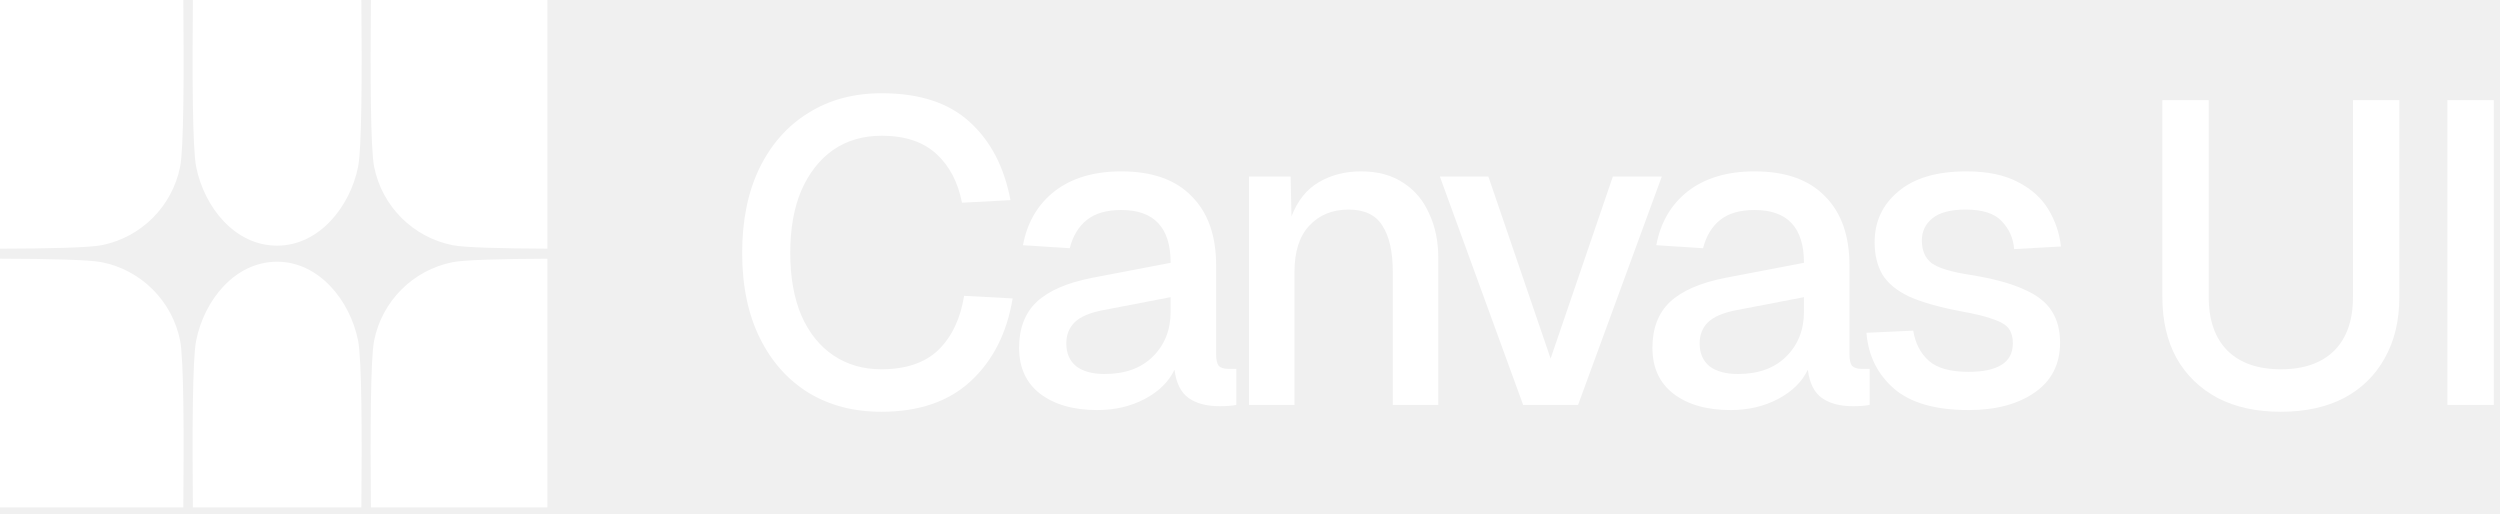
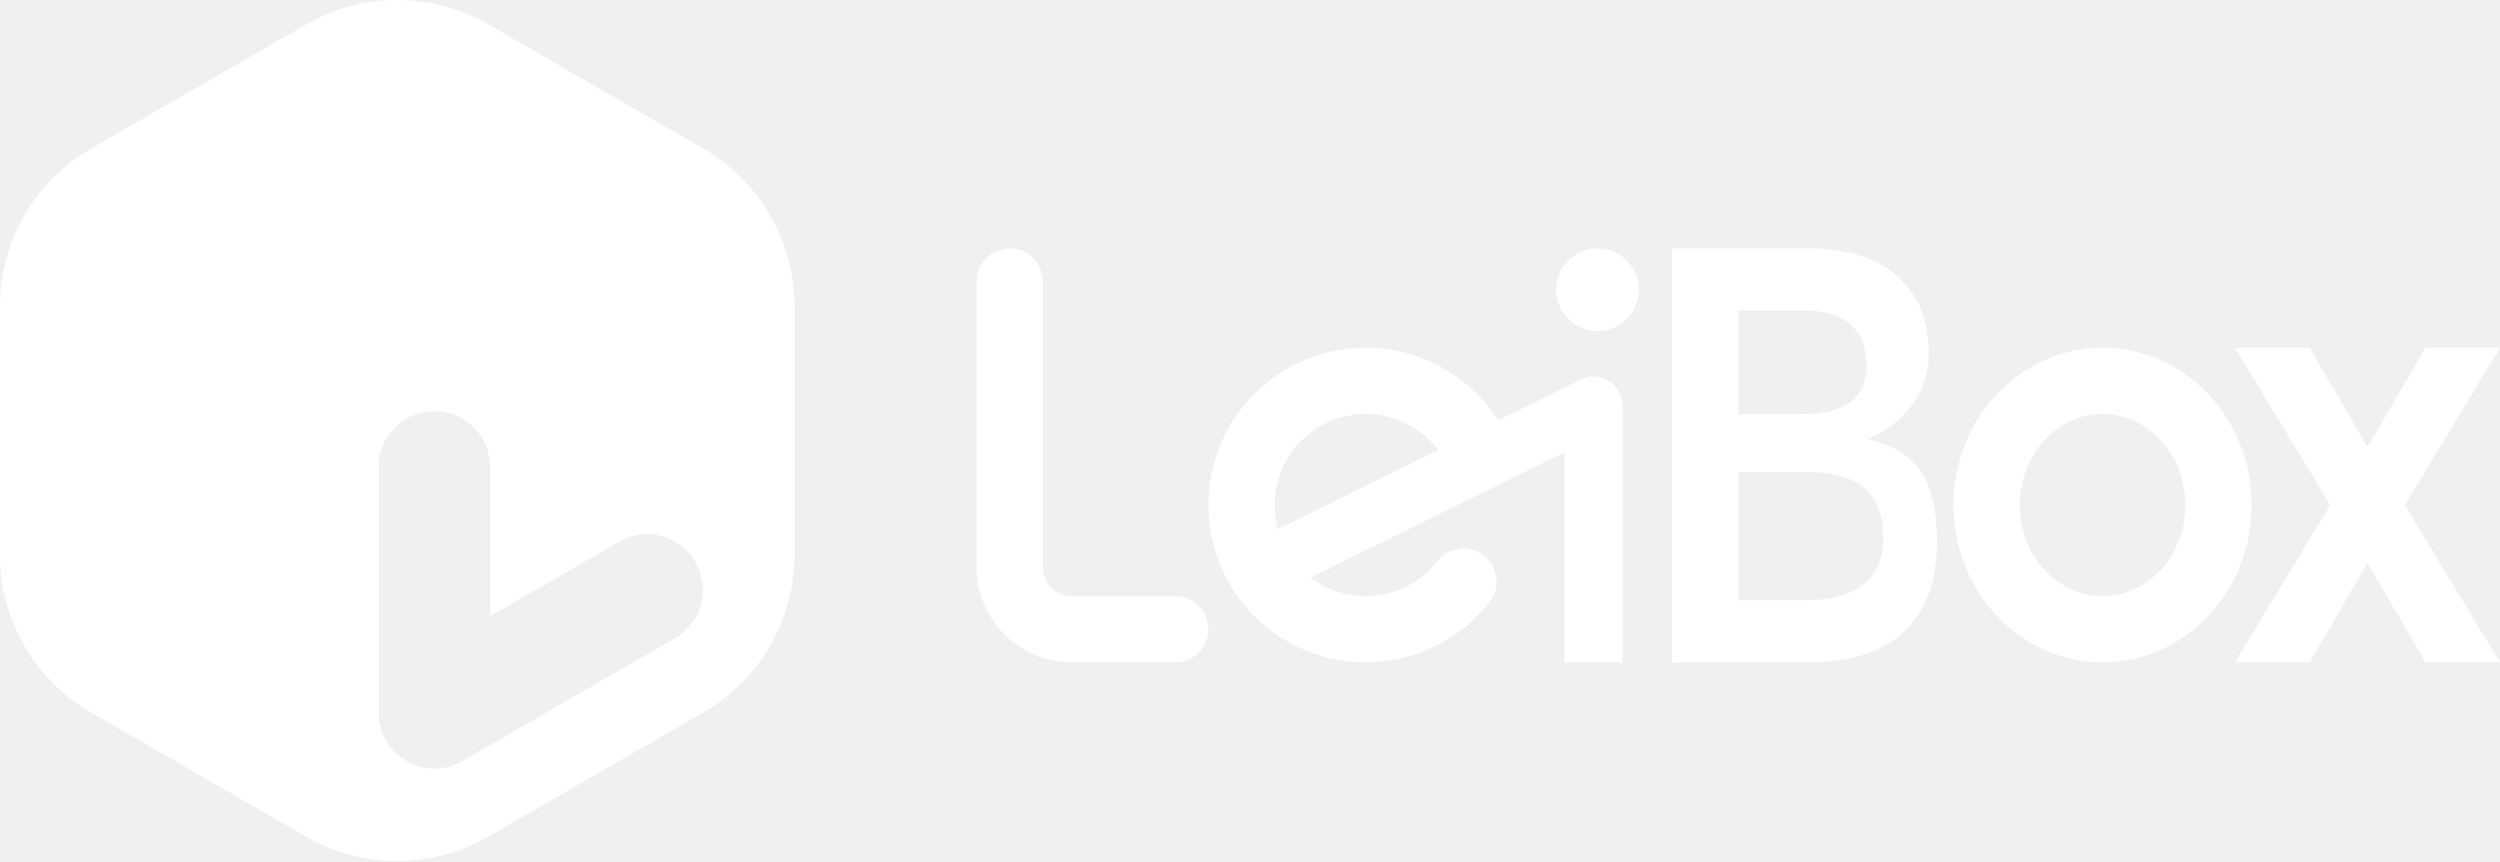
- <svg xmlns="http://www.w3.org/2000/svg" width="370" height="76" viewBox="0 0 370 76" fill="none">
-   <path d="M130.428 60.943C126.362 60.943 122.782 60.011 119.69 58.147C116.598 56.241 114.184 53.53 112.447 50.015C110.711 46.499 109.842 42.306 109.842 37.435C109.842 32.606 110.689 28.434 112.384 24.918C114.12 21.36 116.535 18.628 119.627 16.722C122.719 14.773 126.34 13.799 130.492 13.799C136.083 13.799 140.424 15.218 143.516 18.056C146.608 20.852 148.62 24.706 149.552 29.62L142.373 30.001C141.78 26.951 140.509 24.537 138.561 22.758C136.612 20.979 133.922 20.089 130.492 20.089C127.738 20.089 125.345 20.788 123.312 22.186C121.321 23.584 119.754 25.575 118.61 28.158C117.509 30.742 116.958 33.834 116.958 37.435C116.958 41.035 117.509 44.127 118.61 46.711C119.754 49.295 121.342 51.264 123.375 52.62C125.409 53.975 127.759 54.653 130.428 54.653C134.071 54.653 136.887 53.7 138.878 51.794C140.869 49.845 142.14 47.177 142.69 43.788L149.87 44.169C149.023 49.295 146.947 53.382 143.643 56.432C140.382 59.439 135.977 60.943 130.428 60.943Z" fill="white" />
-   <path d="M162.389 60.689C158.873 60.689 156.056 59.884 153.938 58.274C151.863 56.665 150.825 54.399 150.825 51.476C150.825 48.596 151.693 46.33 153.43 44.678C155.209 43.026 157.941 41.84 161.626 41.12L173.253 38.896C173.253 33.686 170.818 31.081 165.947 31.081C163.786 31.081 162.092 31.568 160.864 32.542C159.635 33.517 158.788 34.914 158.322 36.736L151.397 36.291C152.032 32.902 153.599 30.234 156.099 28.285C158.64 26.337 161.923 25.363 165.947 25.363C170.521 25.363 173.994 26.591 176.367 29.048C178.781 31.462 179.988 34.872 179.988 39.277V52.429C179.988 53.234 180.115 53.806 180.369 54.145C180.666 54.441 181.132 54.589 181.767 54.589H182.974V59.926C182.381 60.053 181.555 60.117 180.496 60.117C178.59 60.117 177.065 59.715 175.922 58.91C174.778 58.105 174.079 56.707 173.825 54.716C172.978 56.495 171.517 57.936 169.441 59.037C167.366 60.138 165.015 60.689 162.389 60.689ZM163.469 55.352C166.518 55.352 168.912 54.483 170.648 52.747C172.385 51.01 173.253 48.808 173.253 46.139V43.979L163.342 45.885C161.308 46.266 159.868 46.88 159.021 47.727C158.216 48.532 157.814 49.57 157.814 50.841C157.814 52.281 158.301 53.403 159.275 54.208C160.292 54.971 161.69 55.352 163.469 55.352Z" fill="white" />
-   <path d="M184.849 59.926V26.125H191.012L191.139 32.034C192.028 29.704 193.384 28.01 195.205 26.951C197.026 25.892 199.102 25.363 201.431 25.363C203.931 25.363 206.027 25.935 207.722 27.078C209.416 28.18 210.687 29.704 211.534 31.653C212.423 33.559 212.868 35.74 212.868 38.197V59.926H206.133V40.23C206.133 37.265 205.625 34.999 204.608 33.432C203.634 31.822 201.961 31.017 199.589 31.017C197.175 31.017 195.226 31.822 193.744 33.432C192.303 34.999 191.583 37.265 191.583 40.23V59.926H184.849Z" fill="white" />
-   <path d="M225.424 59.926L213.098 26.125H220.277L229.49 53.065L238.703 26.125H245.946L233.556 59.926H225.424Z" fill="white" />
-   <path d="M256.122 60.689C252.606 60.689 249.789 59.884 247.671 58.274C245.596 56.665 244.558 54.399 244.558 51.476C244.558 48.596 245.426 46.33 247.163 44.678C248.942 43.026 251.674 41.84 255.359 41.12L266.986 38.896C266.986 33.686 264.551 31.081 259.68 31.081C257.519 31.081 255.825 31.568 254.597 32.542C253.368 33.517 252.521 34.914 252.055 36.736L245.13 36.291C245.765 32.902 247.332 30.234 249.832 28.285C252.373 26.337 255.656 25.363 259.68 25.363C264.254 25.363 267.728 26.591 270.1 29.048C272.514 31.462 273.721 34.872 273.721 39.277V52.429C273.721 53.234 273.848 53.806 274.102 54.145C274.399 54.441 274.865 54.589 275.5 54.589H276.707V59.926C276.114 60.053 275.288 60.117 274.229 60.117C272.323 60.117 270.798 59.715 269.655 58.91C268.511 58.105 267.812 56.707 267.558 54.716C266.711 56.495 265.25 57.936 263.174 59.037C261.099 60.138 258.748 60.689 256.122 60.689ZM257.202 55.352C260.251 55.352 262.645 54.483 264.381 52.747C266.118 51.01 266.986 48.808 266.986 46.139V43.979L257.075 45.885C255.041 46.266 253.601 46.88 252.754 47.727C251.949 48.532 251.547 49.57 251.547 50.841C251.547 52.281 252.034 53.403 253.008 54.208C254.025 54.971 255.423 55.352 257.202 55.352Z" fill="white" />
-   <path d="M291.358 60.689C286.445 60.689 282.76 59.63 280.303 57.512C277.846 55.352 276.491 52.599 276.237 49.252L283.162 48.935C283.459 50.798 284.221 52.281 285.449 53.382C286.678 54.483 288.647 55.034 291.358 55.034C293.476 55.034 295.086 54.695 296.187 54.017C297.331 53.34 297.903 52.26 297.903 50.777C297.903 49.93 297.712 49.231 297.331 48.681C296.949 48.13 296.208 47.664 295.107 47.283C294.006 46.859 292.375 46.457 290.215 46.075C286.911 45.44 284.327 44.699 282.463 43.852C280.642 42.962 279.35 41.882 278.588 40.611C277.825 39.298 277.444 37.71 277.444 35.846C277.444 32.797 278.609 30.297 280.938 28.349C283.268 26.358 286.635 25.363 291.041 25.363C294.133 25.363 296.674 25.892 298.665 26.951C300.656 27.968 302.159 29.323 303.176 31.017C304.193 32.712 304.807 34.533 305.019 36.482L298.093 36.863C297.966 35.253 297.352 33.877 296.251 32.733C295.192 31.589 293.413 31.017 290.914 31.017C288.711 31.017 287.08 31.441 286.021 32.288C284.962 33.135 284.433 34.237 284.433 35.592C284.433 37.075 284.92 38.197 285.894 38.959C286.911 39.68 288.796 40.251 291.549 40.675C294.98 41.226 297.648 41.946 299.554 42.835C301.503 43.682 302.88 44.762 303.684 46.075C304.489 47.346 304.891 48.892 304.891 50.714C304.891 53.891 303.642 56.347 301.143 58.084C298.644 59.821 295.382 60.689 291.358 60.689Z" fill="white" />
-   <path d="M337.566 60.943C333.966 60.943 330.853 60.265 328.227 58.91C325.6 57.512 323.567 55.542 322.127 53.001C320.729 50.459 320.03 47.452 320.03 43.979V14.816H326.892V43.979C326.892 47.41 327.824 50.057 329.688 51.921C331.552 53.742 334.178 54.653 337.566 54.653C340.955 54.653 343.581 53.742 345.445 51.921C347.309 50.057 348.24 47.41 348.24 43.979V14.816H355.102V43.979C355.102 47.452 354.382 50.459 352.942 53.001C351.544 55.542 349.532 57.512 346.906 58.91C344.28 60.265 341.167 60.943 337.566 60.943Z" fill="white" />
-   <path d="M362.217 59.926V14.816H369.079V59.926H362.217Z" fill="white" />
-   <g clip-path="url(#clip0_3599_138)">
-     <path d="M0 36.806C7.307 36.79 13.237 36.651 15.057 36.287C20.909 35.115 25.486 30.538 26.658 24.686C27.19 22.028 27.237 11.117 27.132 7.1804e-05H0V36.806Z" fill="white" />
-     <path d="M41.014 36.358C47.192 36.358 51.807 30.636 52.998 24.686C53.539 21.986 53.587 11.094 53.481 7.1804e-05H28.548C28.442 11.094 28.49 21.985 29.03 24.685C30.222 30.636 34.735 36.358 41.014 36.358Z" fill="white" />
-     <path d="M81.011 7.1804e-05H54.897C54.792 11.116 54.839 22.026 55.371 24.685C56.542 30.538 61.12 35.115 66.972 36.287C68.717 36.636 74.189 36.777 81.011 36.803V7.1804e-05Z" fill="white" />
-     <path d="M26.658 50.261C25.487 44.409 20.909 39.831 15.057 38.659C13.237 38.295 7.307 38.158 0 38.141V74.742H26.658V50.261Z" fill="white" />
-     <path d="M81.011 38.145C74.189 38.171 68.717 38.31 66.972 38.659C61.12 39.831 56.542 44.409 55.371 50.261V74.742H81.011V38.145Z" fill="white" />
-     <path d="M52.998 50.261C51.807 44.311 47.213 39.834 40.927 39.834C34.641 39.834 30.222 44.311 29.03 50.261V74.742H52.998V50.261Z" fill="white" />
+ <svg xmlns="http://www.w3.org/2000/svg" width="603.901" height="208" viewBox="0 0 603.901 208" role="img" aria-label="LeiBox">
+   <g fill="#fff">
+     <g id="existing-symbol" transform="scale(0.499071) translate(-63.742 -47.613)">
+       <path d="M212 59.403 A88 88 0 0 1 300 59.403 L404.258 119.597 A88 88 0 0 1 448.258 195.807 L448.258 316.193 A88 88 0 0 1 404.258 392.403 L300 452.597 A88 88 0 0 1 212 452.597 L107.742 392.403 A88 88 0 0 1 63.742 316.193 L63.742 195.807 A88 88 0 0 1 107.742 119.597 Z M247 273.619 L247 392.619 A27 27 0 0 0 287.5 416.001 L390.557 356.501 A27 27 0 0 0 363.557 309.736 L301 345.853 L301 273.619 A27 27 0 0 0 247 273.619 Z" fill-rule="evenodd" />
+     </g>
+     <g id="custom-wordmark" transform="translate(235.901 60)">
+       <path id="letter-L" d="M0 8 A8 8 0 0 1 16 8 V77 A7 7 0 0 0 23 84 H48 A8 8 0 0 1 48 100 H23 A23 23 0 0 1 0 77 Z" fill-rule="evenodd" />
+       <path id="e-bowl" d="M123.944 85.395 A38 38 0 1 1 129.033 47.279 A8 8 0 0 1 114.282 53.478 A22 22 0 1 0 111.336 75.545 A8 8 0 0 1 123.944 85.395 Z" fill-rule="evenodd" />
+       <path id="ei-shared-stroke" d="M75.098 82.277 L152.098 44.277 A7 7 0 0 0 145.902 31.723 L68.902 69.723 A7 7 0 0 0 75.098 82.277 Z" fill-rule="evenodd" />
+       <path id="i-body" d="M142 38 A7 7 0 0 1 156 38 V100 H142 Z" fill-rule="evenodd" />
+       <path id="i-dot" d="M140 10 A10 10 0 1 1 160 10 A10 10 0 1 1 140 10 Z" fill-rule="evenodd" />
+       <path id="letter-B" d="M0 0 H33 C52 0 62 10 62 25 C62 36 55 43 47 46 C60 49 64 57 64 71 C64 90 53 100 33 100 H0 Z M16 15 H32 C42 15 47 20 47 28 C47 36 42 40 32 40 H16 Z M16 54 H32 C44 54 51 58 51 70 C51 81 43 85 32 85 H16 Z" fill-rule="evenodd" transform="translate(168 0)" />
+       <path id="letter-o" d="M236 62 A36 38 0 1 1 308 62 A36 38 0 1 1 236 62 Z M252 62 A20 22 0 1 1 292 62 A20 22 0 1 1 252 62 Z" fill-rule="evenodd" />
+       <path id="letter-x" d="M304 24 L322 24 L336 48 L350 24 L368 24 L345 62 L368 100 L350 100 L336 76 L322 100 L304 100 L327 62 Z" fill-rule="evenodd" />
+     </g>
  </g>
-   <g clip-path="url(#clip1_3599_138)">
-     <path d="M0 38.286C7.307 38.303 13.237 38.441 15.057 38.806C20.909 39.977 25.486 44.554 26.658 50.406C27.19 53.065 27.237 63.976 27.132 75.092H0V38.286Z" fill="white" />
-     <path d="M41.014 38.734C47.192 38.734 51.807 44.456 52.998 50.406C53.539 53.106 53.587 63.998 53.481 75.092H28.548C28.442 63.999 28.49 53.107 29.03 50.407C30.222 44.457 34.735 38.734 41.014 38.734Z" fill="white" />
-     <path d="M81.011 75.092H54.897C54.792 63.976 54.839 53.066 55.371 50.407C56.542 44.555 61.12 39.977 66.972 38.806C68.717 38.456 74.189 38.316 81.011 38.29V75.092Z" fill="white" />
-     <path d="M26.658 24.831C25.487 30.683 20.909 35.262 15.057 36.433C13.237 36.797 7.307 36.935 0 36.952V0.35H26.658V24.831Z" fill="white" />
-     <path d="M81.011 36.948C74.189 36.922 68.717 36.782 66.972 36.433C61.12 35.262 56.542 30.683 55.371 24.831V0.35H81.011V36.948Z" fill="white" />
-     <path d="M52.998 24.831C51.807 30.782 47.213 35.259 40.927 35.259C34.641 35.259 30.222 30.782 29.03 24.831V0.35H52.998V24.831Z" fill="white" />
-   </g>
-   <defs>
-     <clipPath id="clip0_3599_138">
-       <rect width="81.011" height="37.371" fill="white" />
-     </clipPath>
-     <clipPath id="clip1_3599_138">
-       <rect width="81.011" height="37.371" fill="white" transform="matrix(1 0 0 -1 0 75.0924)" />
-     </clipPath>
-   </defs>
</svg>
